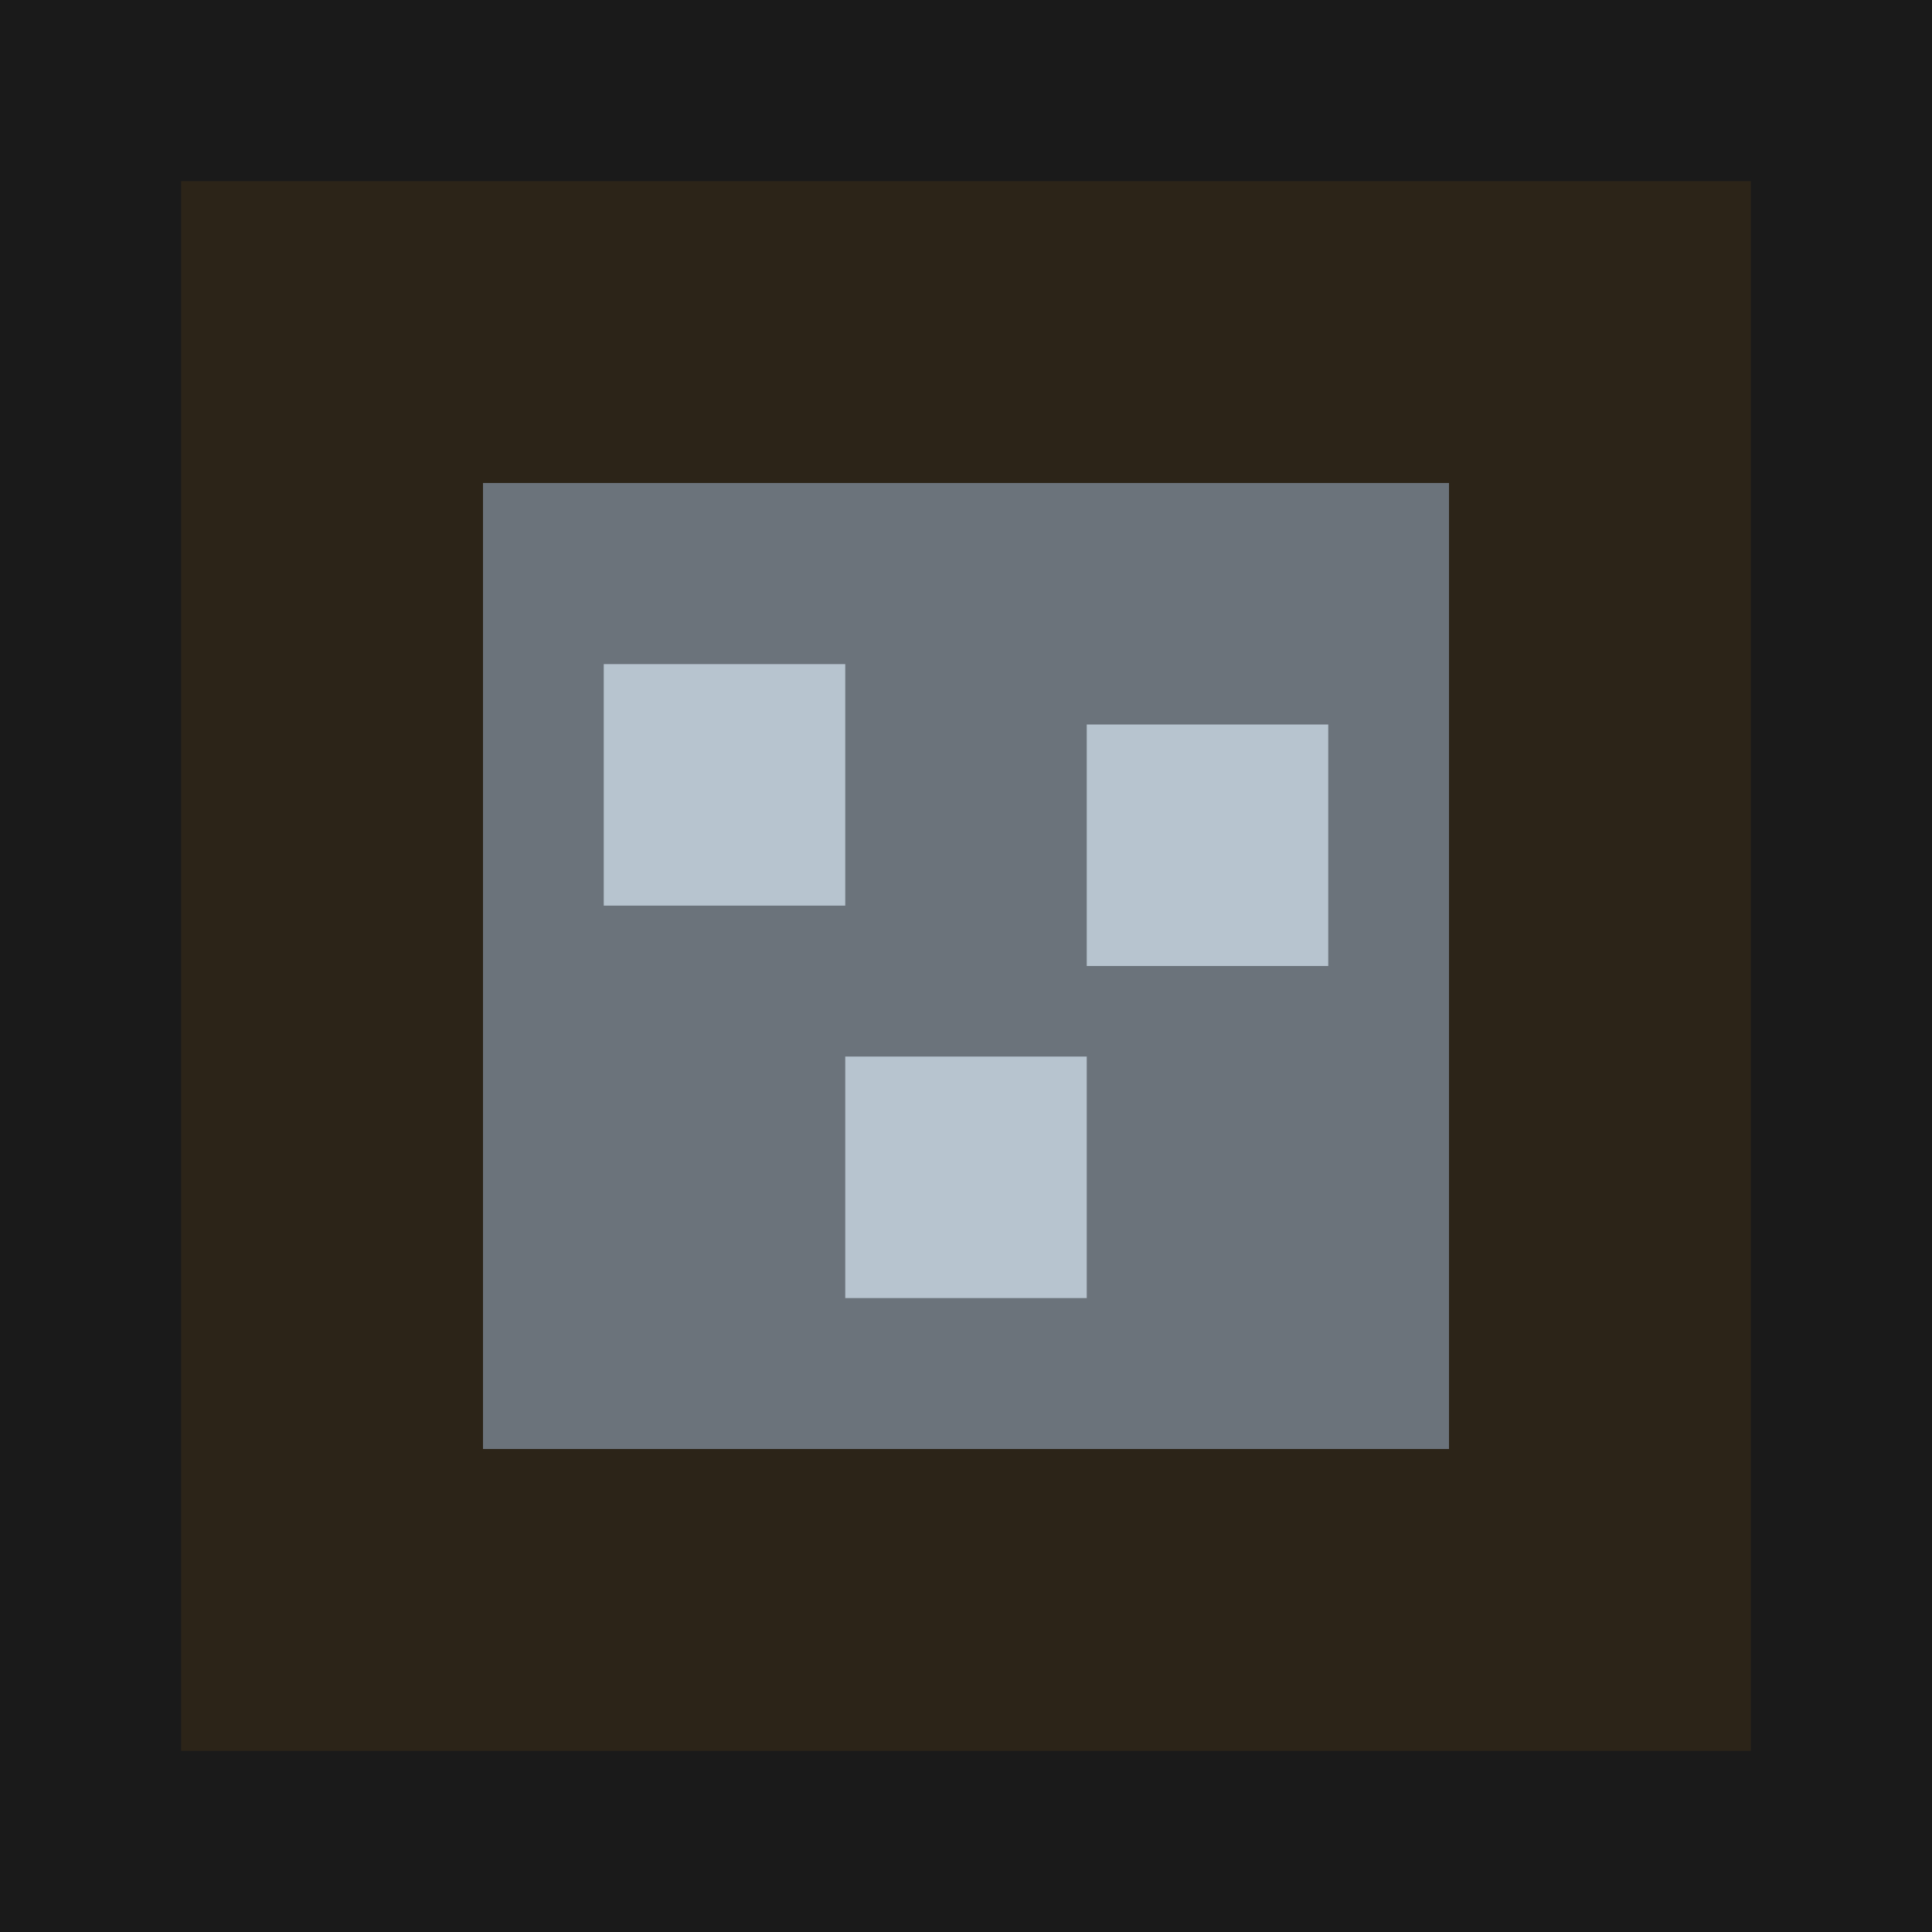
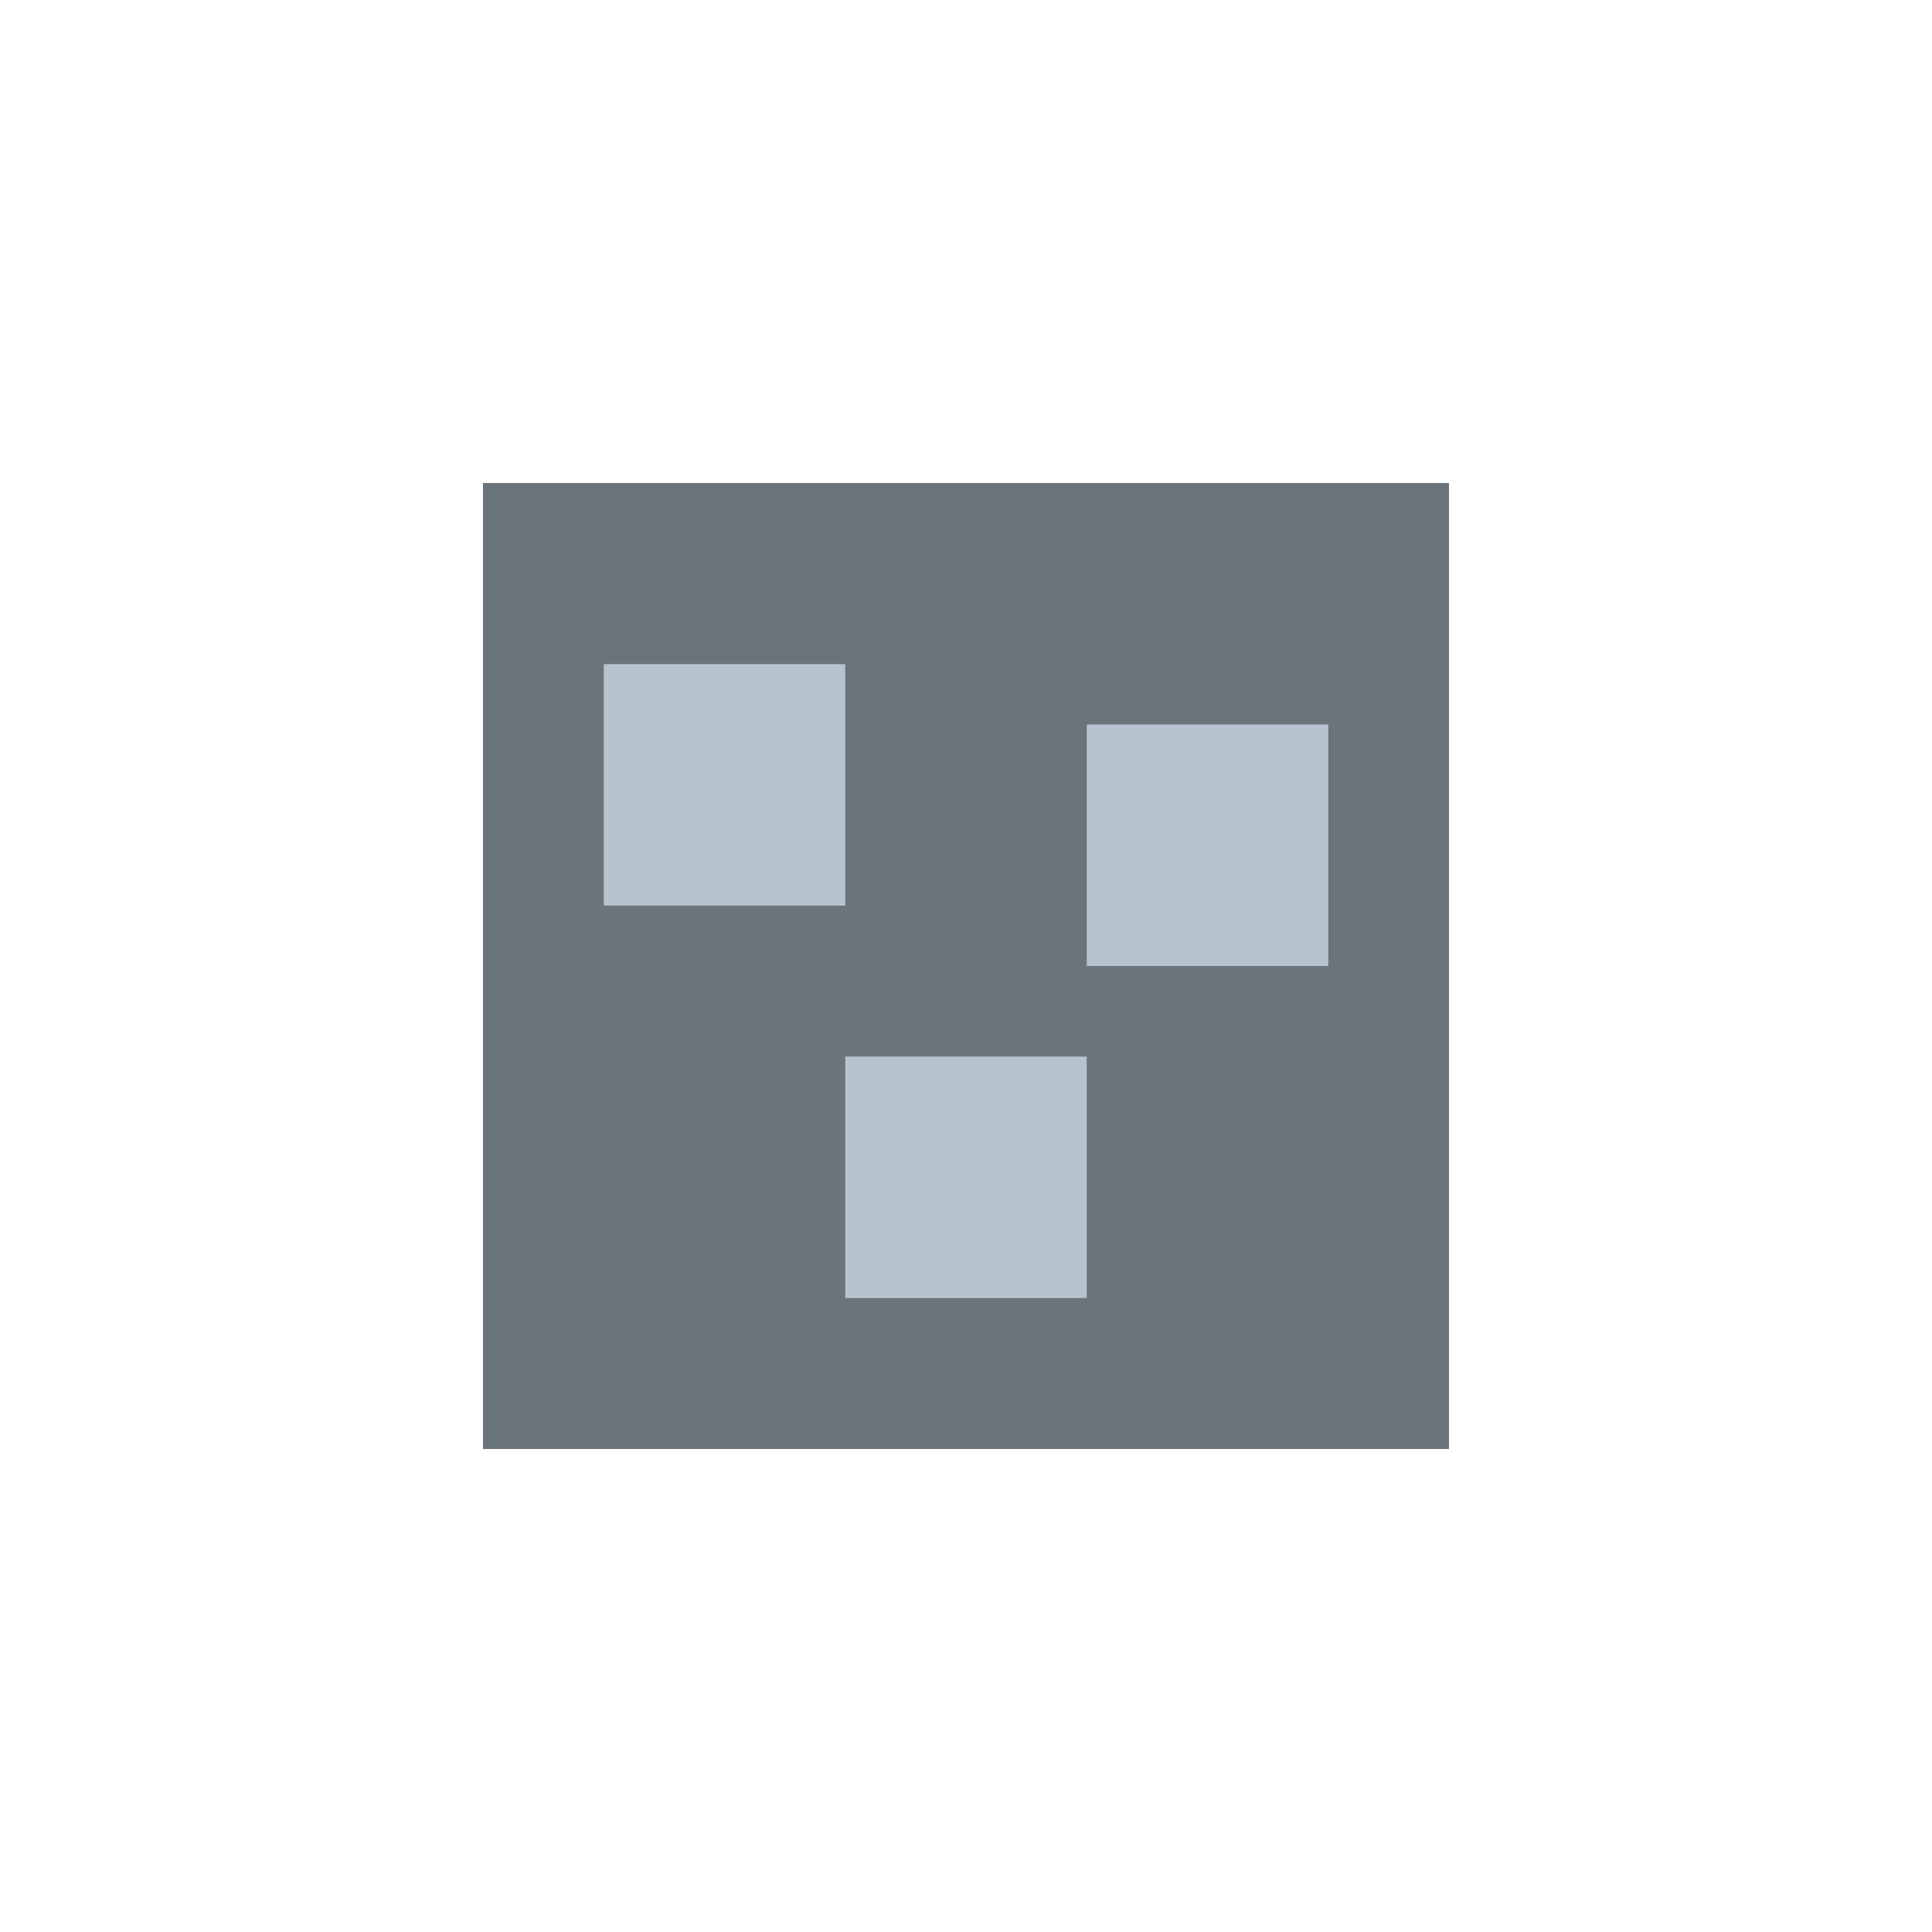
<svg xmlns="http://www.w3.org/2000/svg" width="64" height="64" viewBox="0 0 64 64">
-   <rect width="64" height="64" fill="#1a1a1a" />
-   <rect x="6" y="6" width="52" height="52" fill="#2c2418" />
  <rect x="16" y="16" width="32" height="32" fill="#6b737b" />
  <rect x="20" y="22" width="8" height="8" fill="#b7c4cf" />
  <rect x="36" y="24" width="8" height="8" fill="#b7c4cf" />
  <rect x="28" y="35" width="8" height="8" fill="#b7c4cf" />
</svg>
